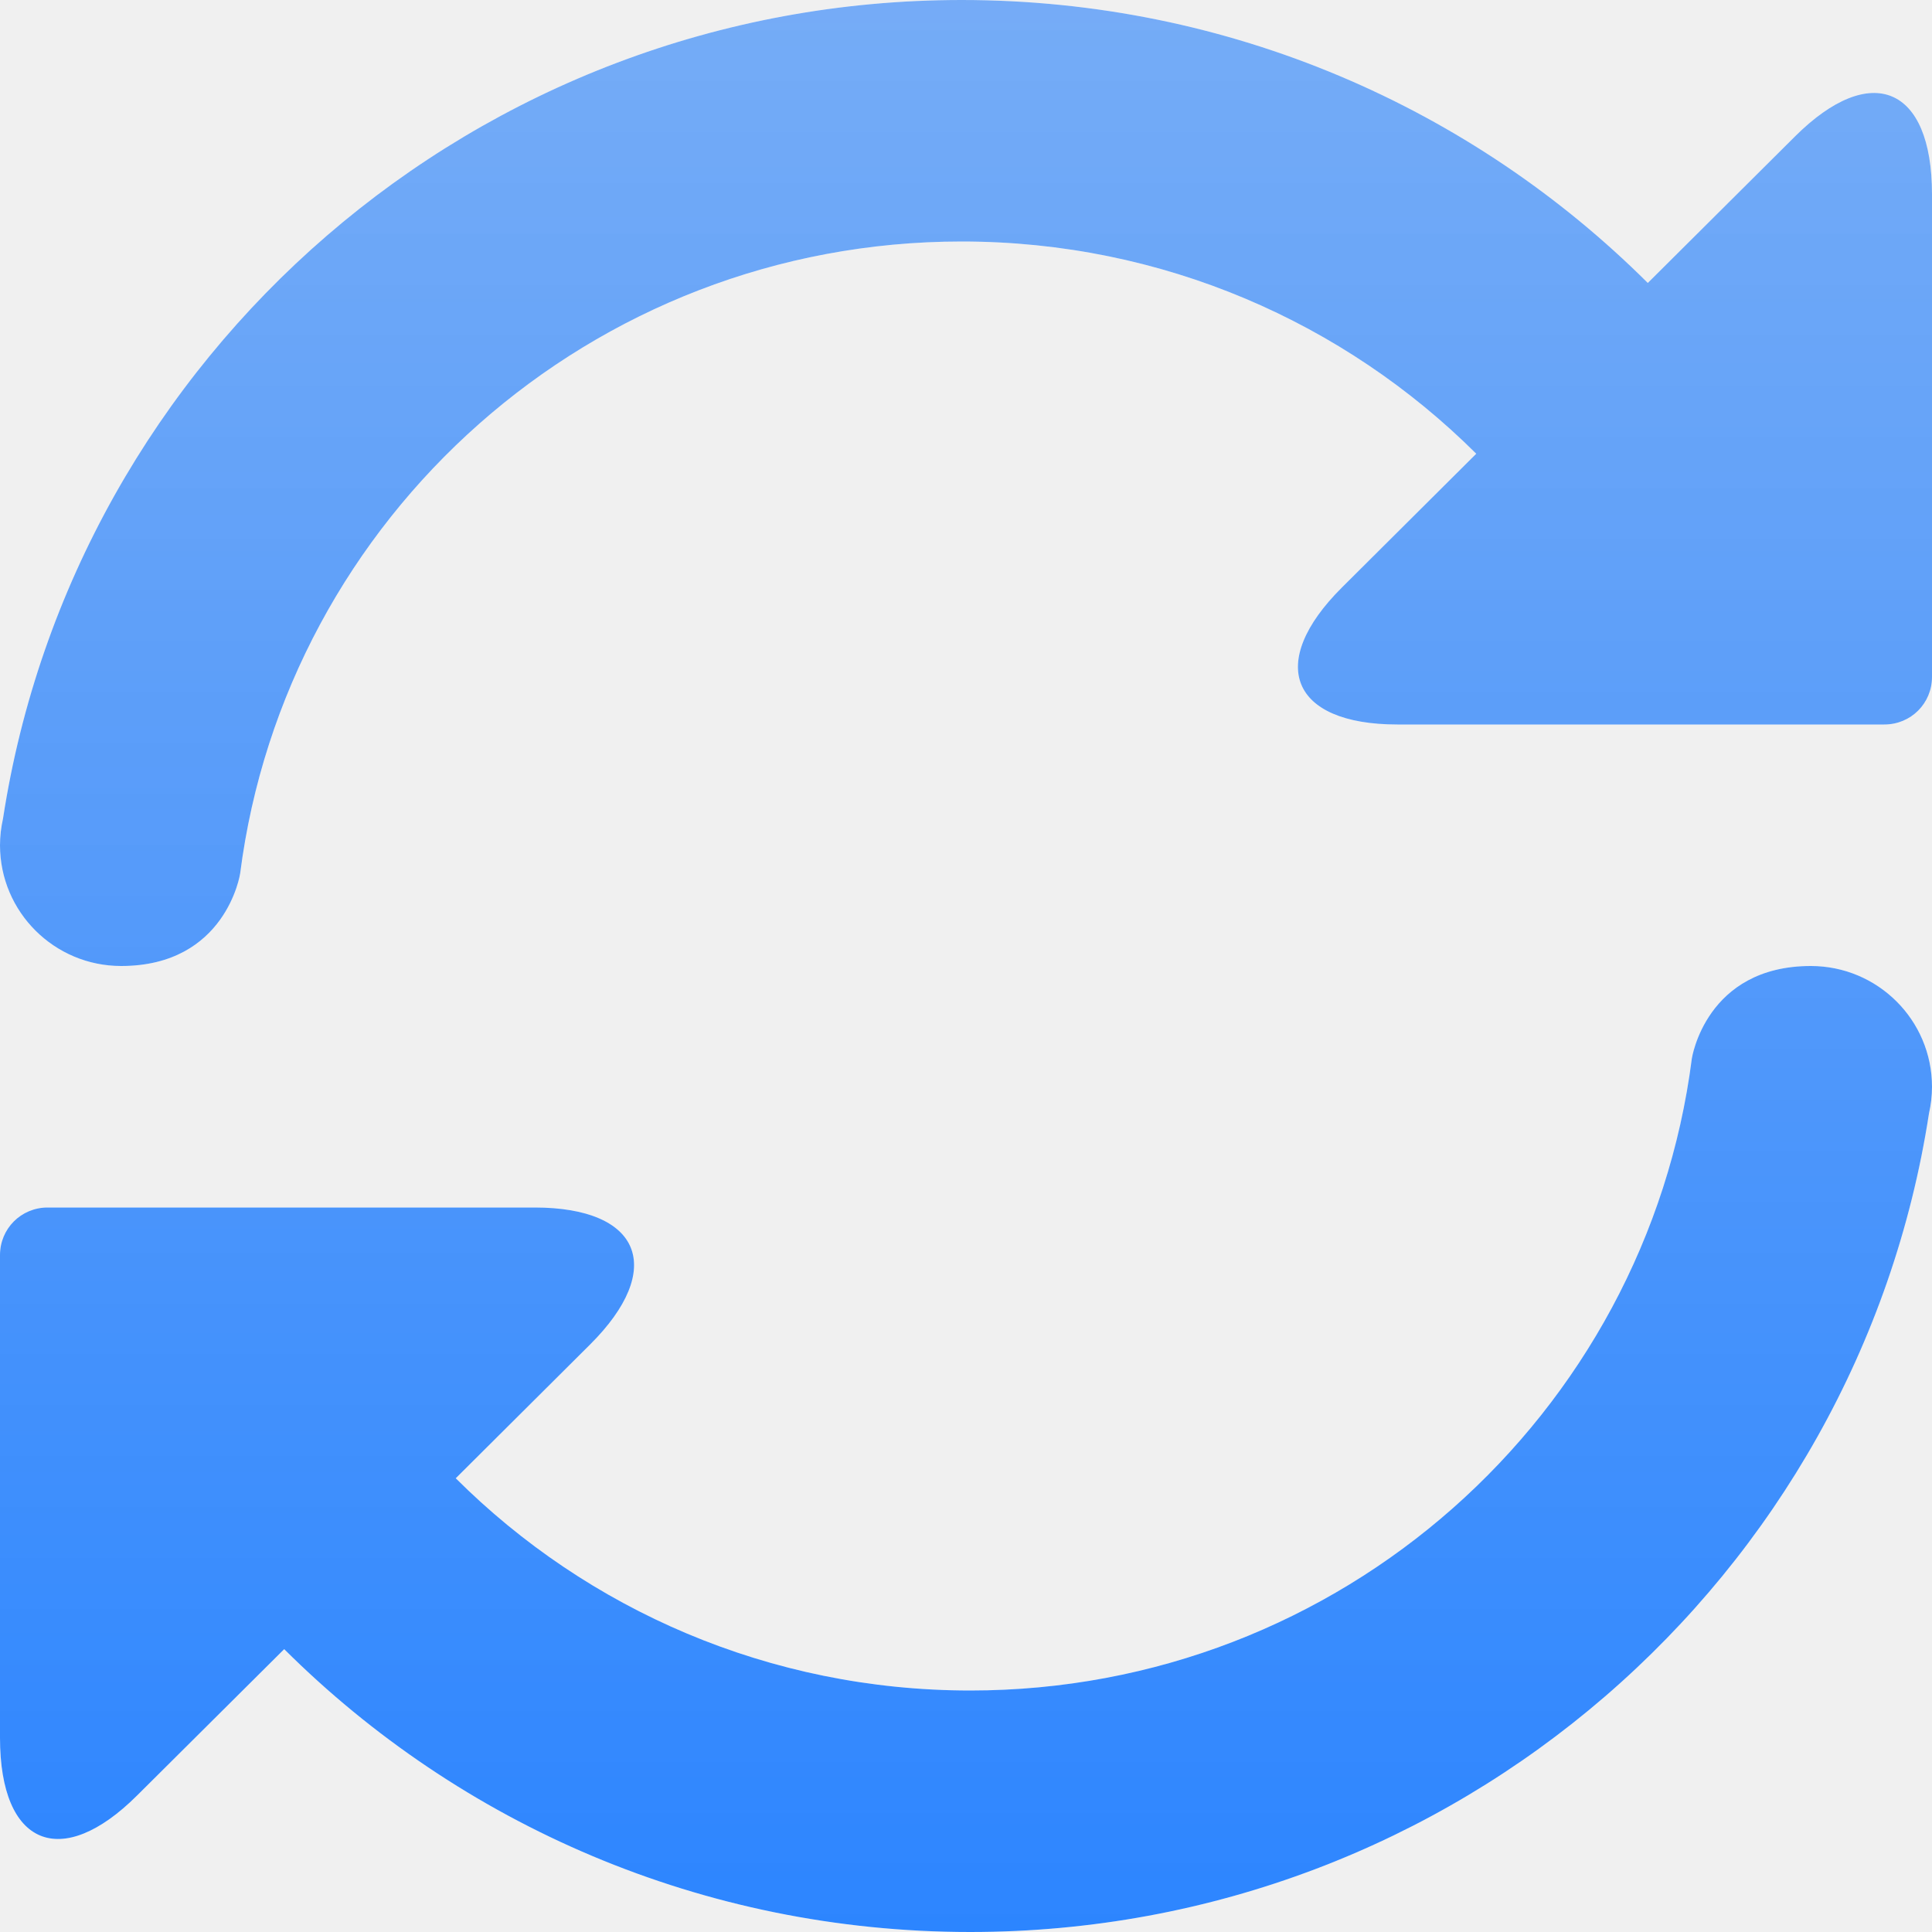
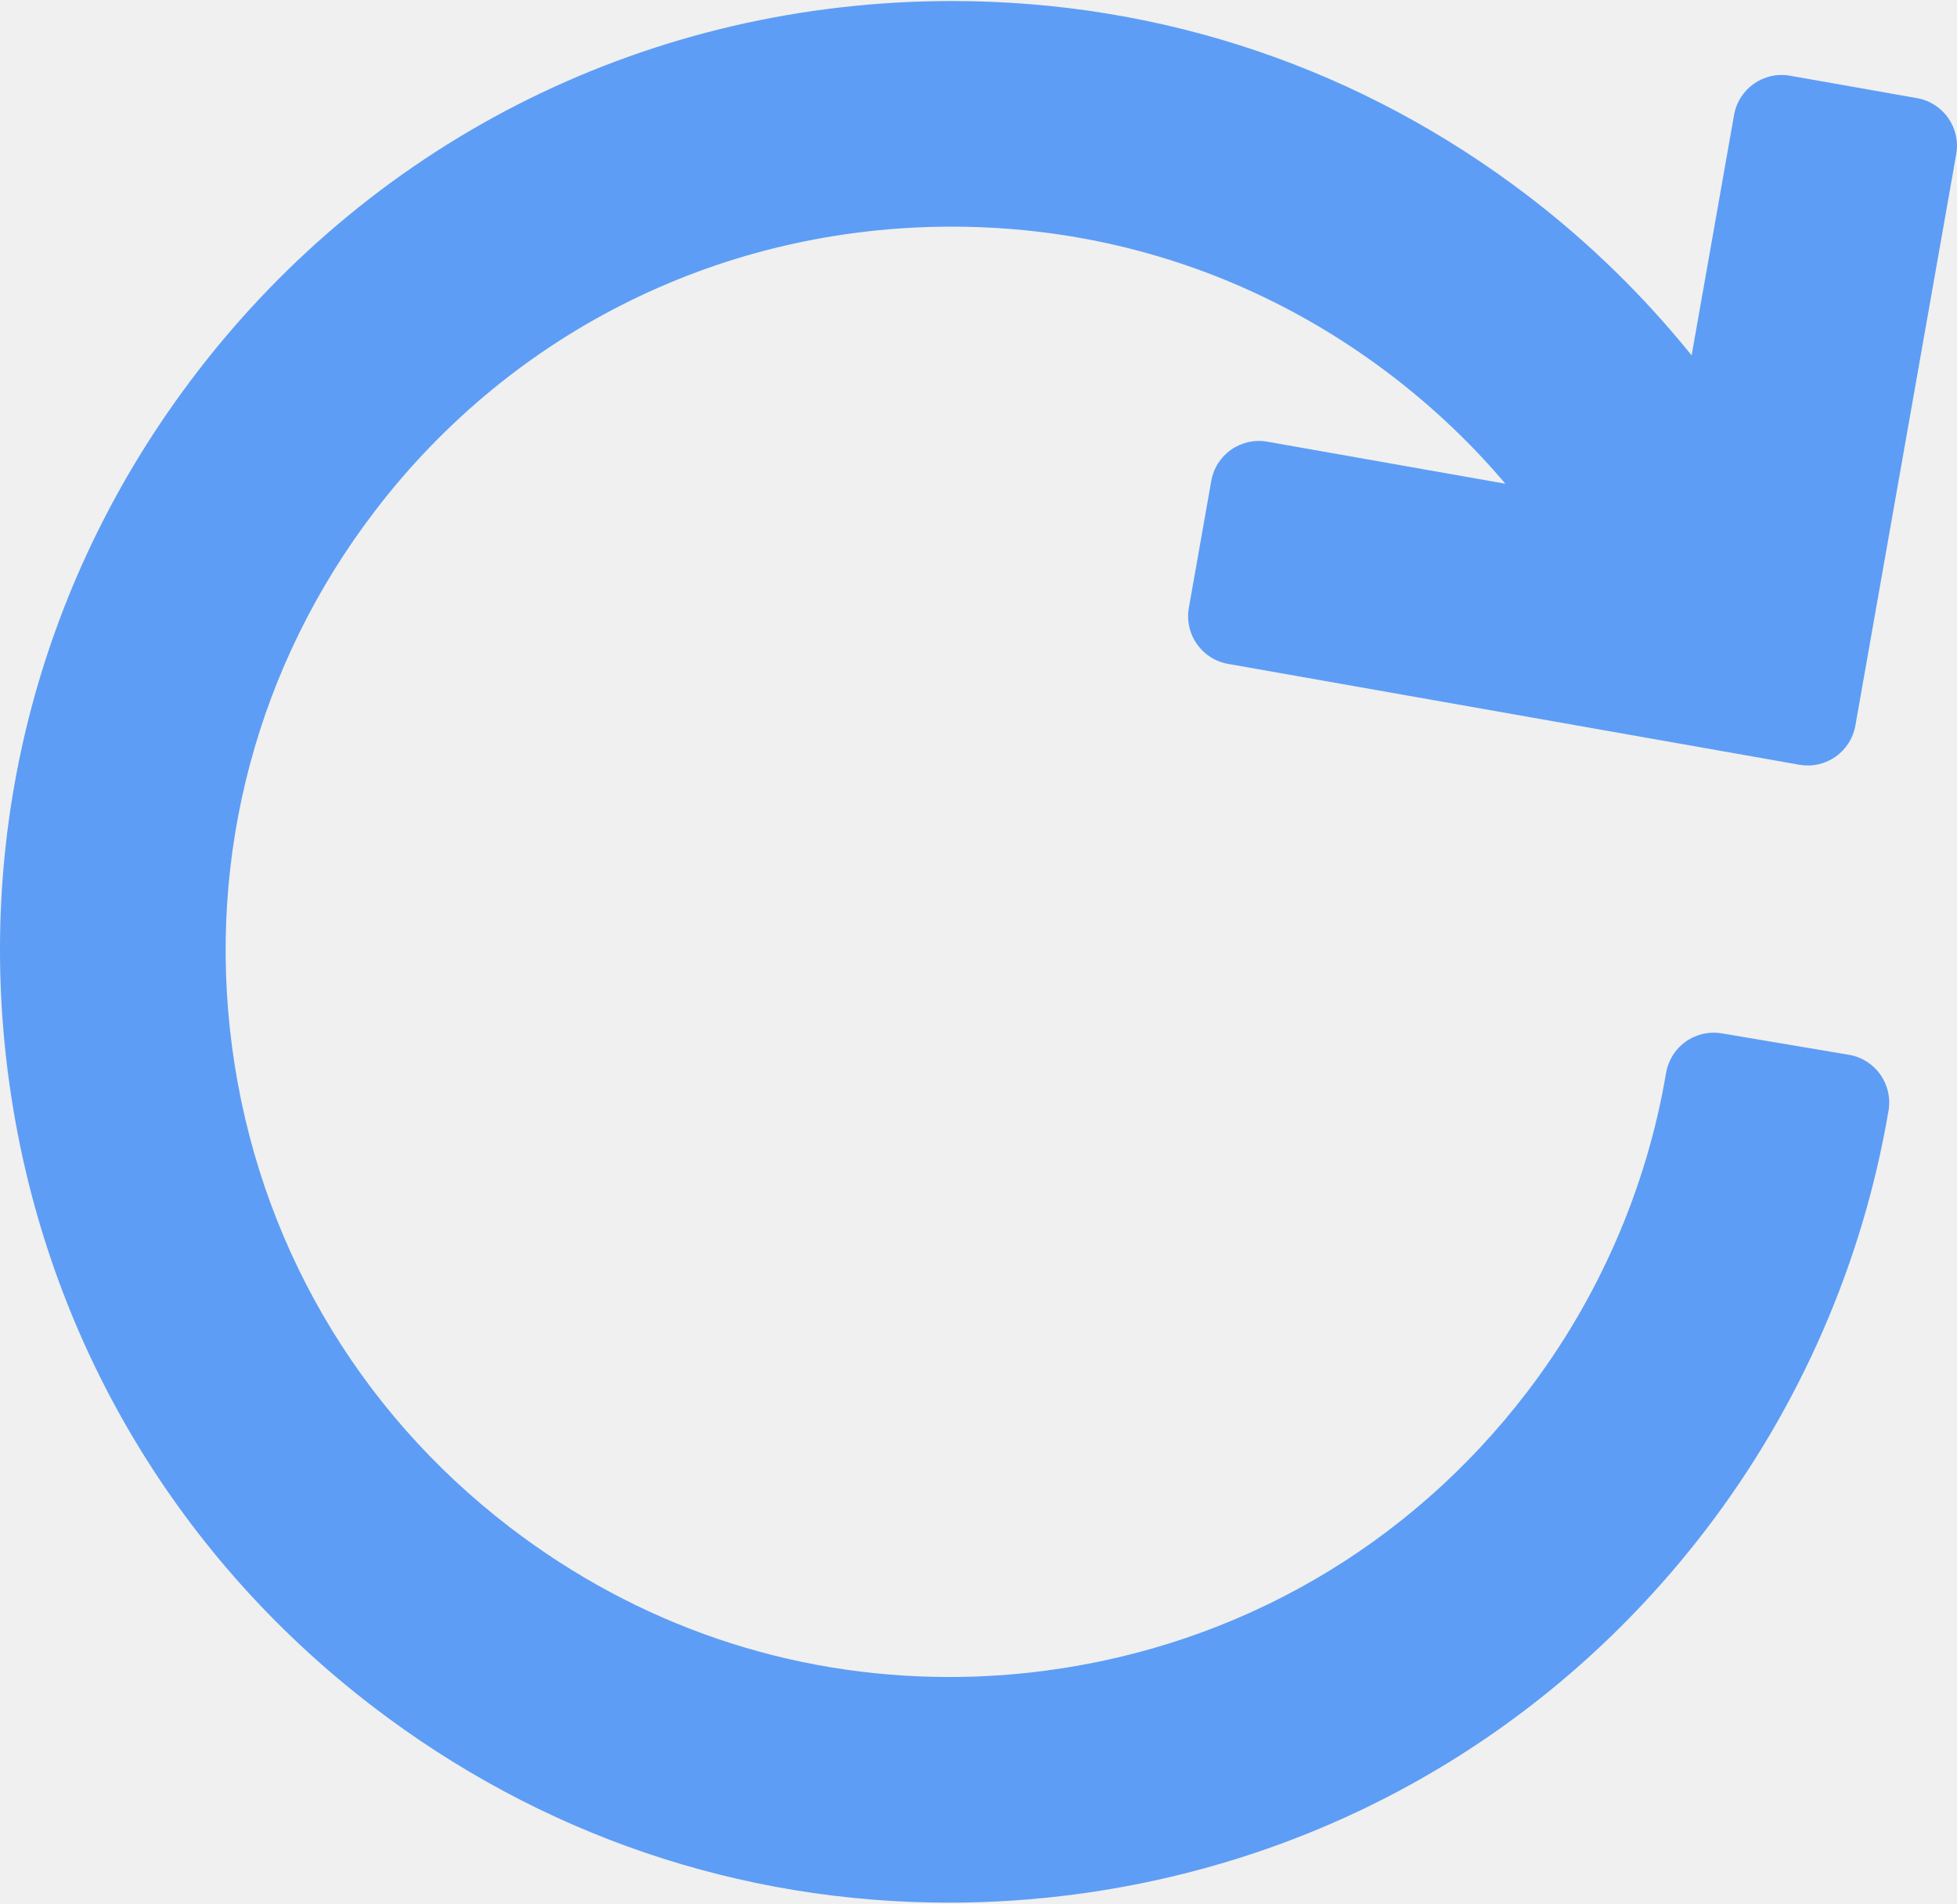
- <svg xmlns="http://www.w3.org/2000/svg" xmlns:xlink="http://www.w3.org/1999/xlink" width="20px" height="20px" viewBox="0 0 20 20" version="1.1">
-   <defs>
-     <linearGradient x1="50%" y1="0%" x2="50%" y2="100%" id="linearGradient-1">
-       <stop stop-color="#5D9DF5" stop-opacity="0.85" offset="0%" />
-       <stop stop-color="#2C85FF" offset="100%" />
-     </linearGradient>
-     <path d="M14.466,7.5 C13.362,7.5 13.106,6.864 13.891,6.082 L15.282,4.697 C13.919,3.34 12.036,2.5 9.955,2.5 C6.121,2.5 2.958,5.353 2.486,9.043 C2.486,9.043 2.342,10 1.254,10 C0.562,10 0,9.44 0,8.75 C0,8.656 0.011,8.564 0.031,8.475 C0.769,3.677 4.929,0 9.955,0 C12.73,0 15.241,1.119 17.058,2.929 C17.111,2.877 18.583,1.411 18.583,1.411 C19.366,0.632 20,0.89 20,2.01 L20,7.008 C20,7.28 19.783,7.5 19.506,7.5 L14.466,7.5 Z M5.534,12.5 C6.638,12.5 6.894,13.136 6.109,13.918 L4.718,15.303 C6.08,16.661 7.964,17.5 10.045,17.5 C13.879,17.5 17.042,14.647 17.514,10.957 C17.514,10.957 17.658,10 18.746,10 C19.438,10 20,10.56 20,11.25 C20,11.345 19.989,11.437 19.969,11.525 C19.231,16.323 15.071,20 10.045,20 C7.27,20 4.759,18.881 2.942,17.072 L1.419,18.587 C0.635,19.368 0,19.11 0,17.99 L0,12.992 C0,12.72 0.217,12.5 0.494,12.5 L5.534,12.5 Z" id="path-2" />
-   </defs>
-   <g id="Symbols" stroke="none" stroke-width="1" fill="none" fill-rule="evenodd">
-     <g id="Icon/Header-buttons/Sync" transform="translate(2, 2)">
-       <g id="Group-2" transform="translate(-2, -2)">
-         <g id="Reload-#1-Icon">
-           <use fill="#FFFFFF" xlink:href="#path-2" />
-           <use fill="url(#linearGradient-1)" xlink:href="#path-2" />
-         </g>
-       </g>
+ <svg xmlns="http://www.w3.org/2000/svg" width="512px" height="498px" viewBox="0 0 512 498" version="1.1">
+   <g id="Page-1" stroke="none" stroke-width="1" fill="none" fill-rule="evenodd">
+     <g id="reload-arrow" transform="translate(0, -0.254215)" fill="#5D9DF5">
+       <path d="M97.588,446.708 C141.405,480.253 193.525,497.981 248.304,497.979 L248.307,497.979 C259.345,497.979 270.528,497.237 281.542,495.773 C347.406,487.025 405.924,453.153 446.311,400.393 C470.884,368.295 487.405,330.383 494.087,290.757 C495.249,283.869 490.606,277.343 483.718,276.181 L450.46,270.572 C447.148,270.015 443.758,270.793 441.024,272.737 C438.29,274.682 436.442,277.631 435.884,280.94 C430.793,311.121 418.193,340.02 399.443,364.512 C368.639,404.752 324.008,430.588 273.768,437.26 C265.345,438.38 256.8,438.947 248.373,438.947 C206.622,438.947 166.889,425.423 133.464,399.836 C93.225,369.032 67.389,324.401 60.717,274.164 C54.044,223.93 67.335,174.102 98.138,133.862 C134.297,86.629 189.292,59.542 249.022,59.542 C290.991,59.542 330.788,73.026 364.114,98.536 C375.16,106.992 385.076,116.437 393.839,126.79 L331.552,115.795 C328.253,115.21 324.852,115.965 322.101,117.888 C319.351,119.812 317.482,122.748 316.898,126.052 L311.035,159.266 C309.82,166.145 314.413,172.706 321.29,173.92 L470.76,200.308 C471.492,200.438 472.225,200.5 472.959,200.5 C475.536,200.5 478.07,199.712 480.212,198.215 C482.961,196.291 484.831,193.354 485.413,190.051 L511.799,40.581 C513.015,33.702 508.423,27.142 501.544,25.926 L468.329,20.062 C461.44,18.843 454.889,23.44 453.676,30.319 L442.571,93.223 C430.113,77.772 415.807,63.773 399.991,51.666 C356.289,18.21 304.1,0.526 249.063,0.526 C170.773,0.526 98.681,36.048 51.27,97.981 C10.884,150.743 -6.54,216.073 2.208,281.937 C10.957,347.806 44.831,406.321 97.588,446.708 Z" id="Path" />
    </g>
  </g>
</svg>
